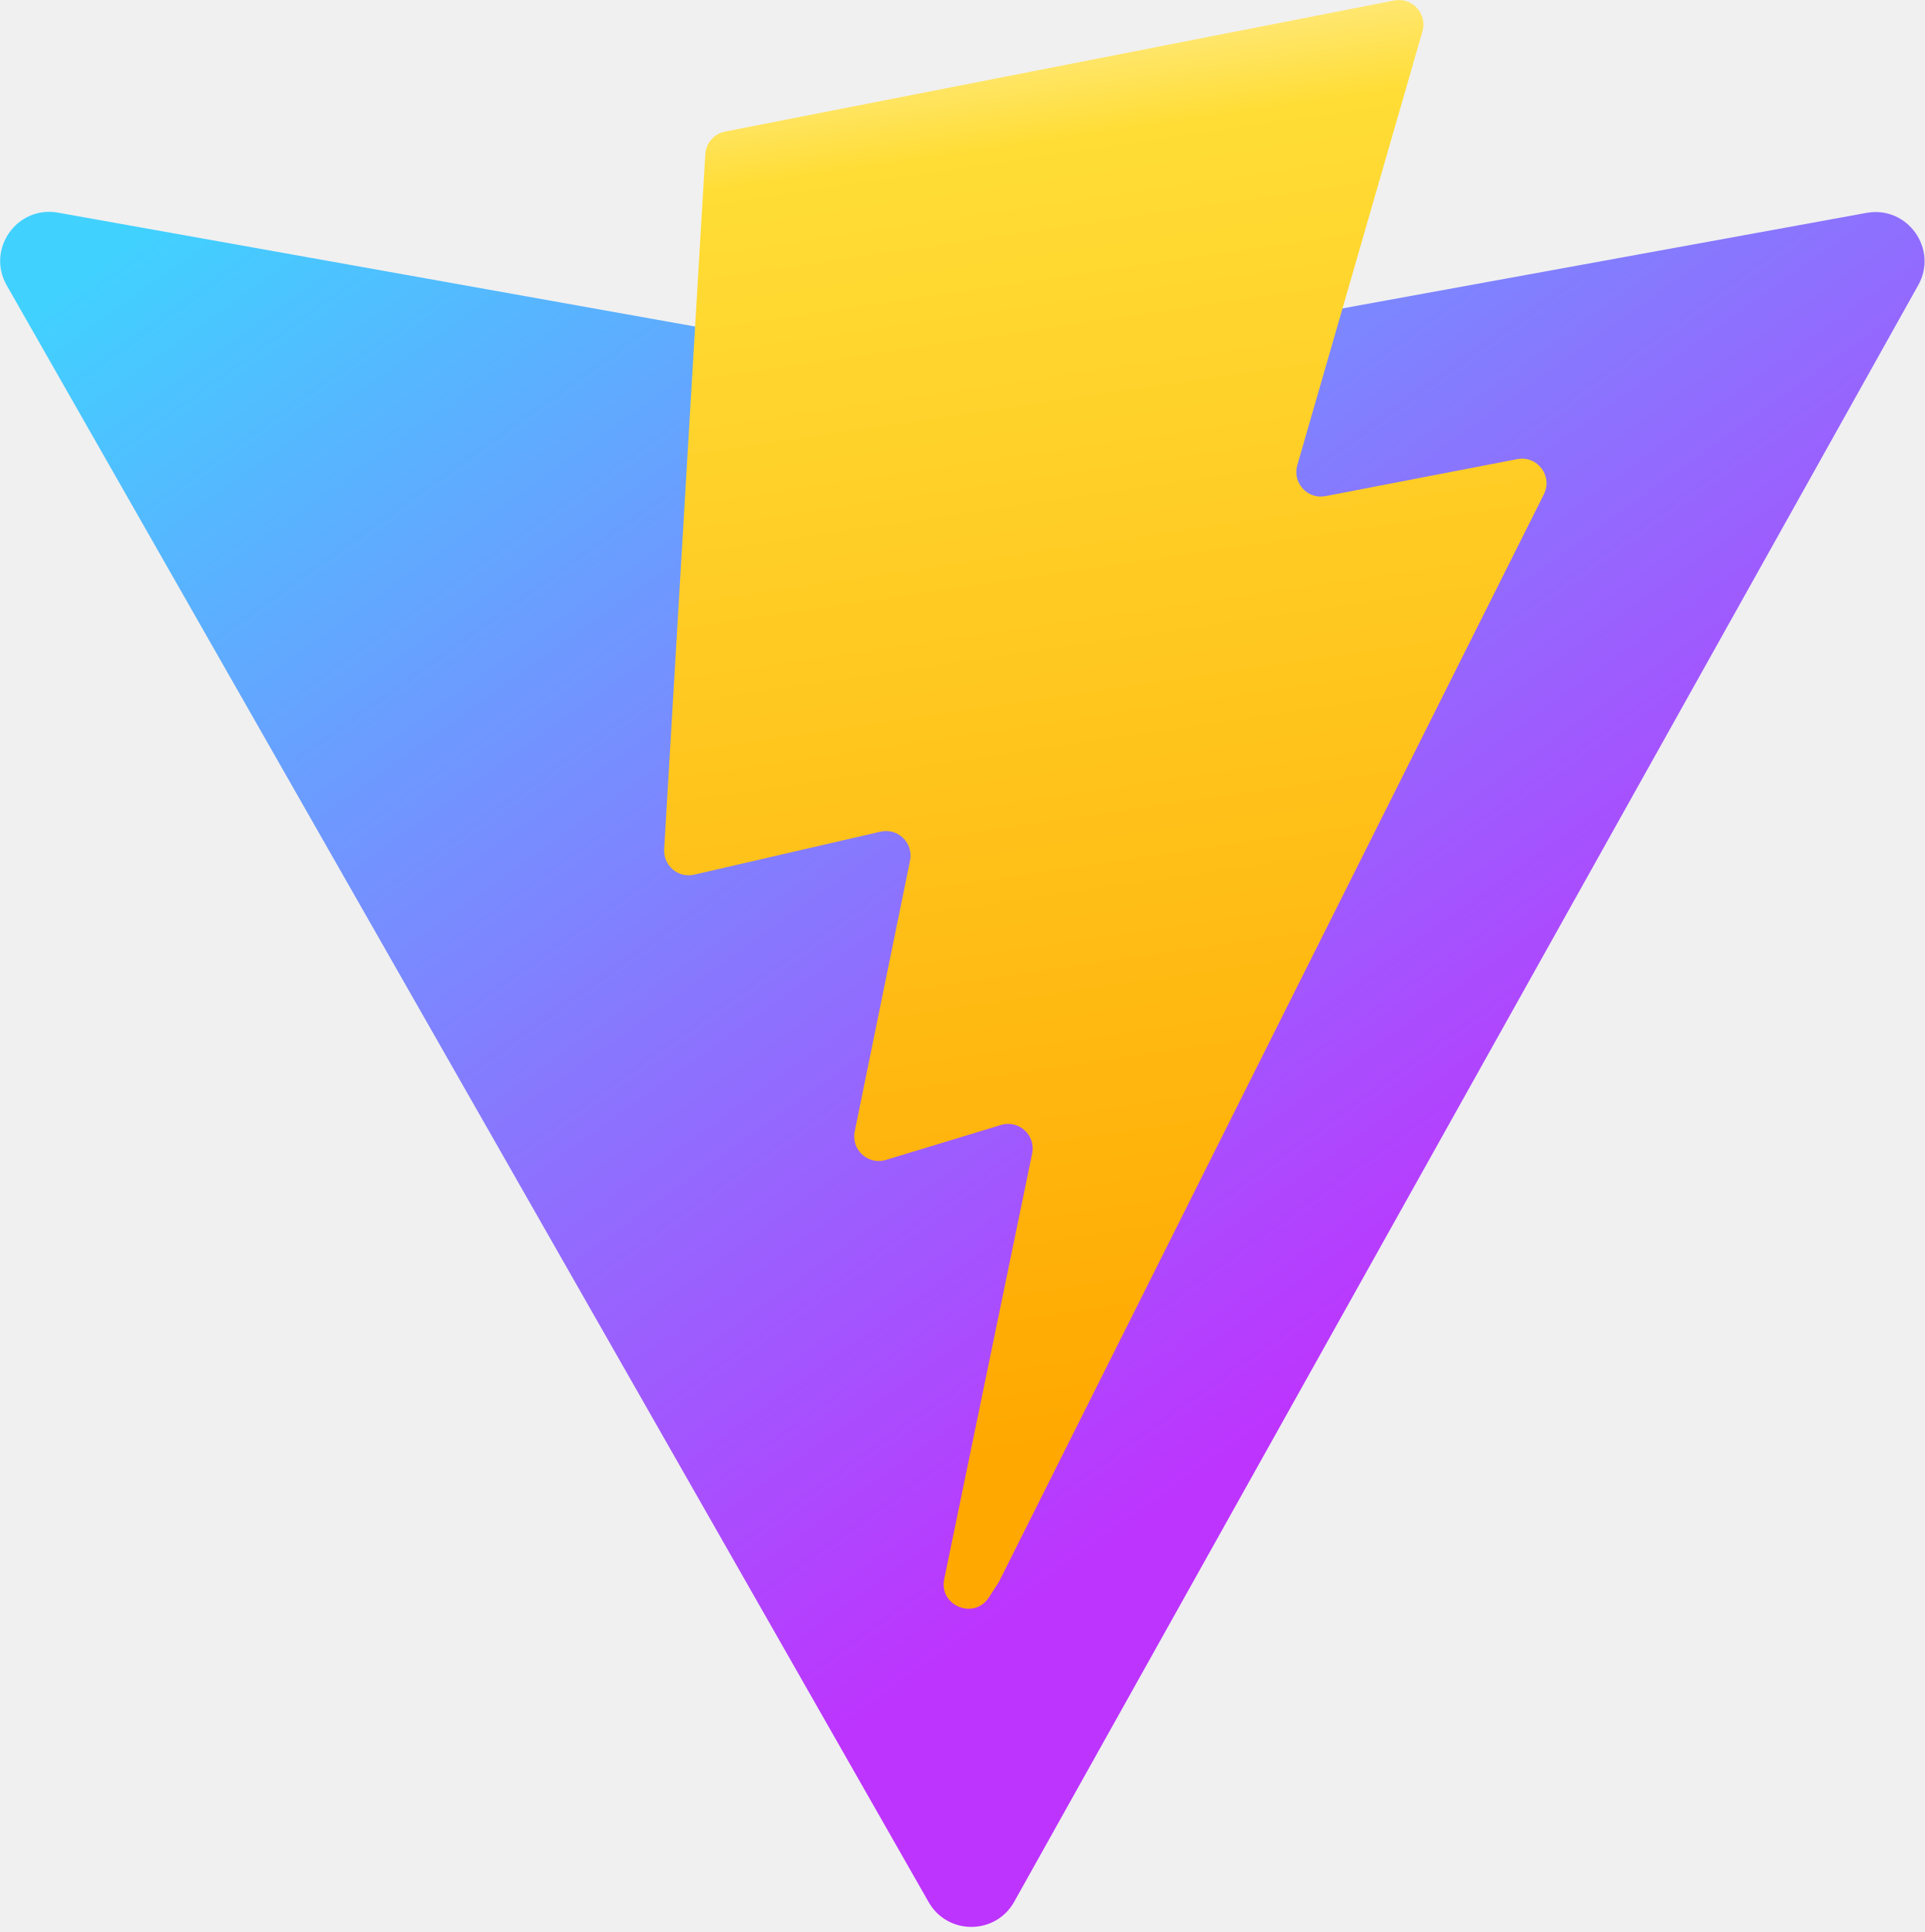
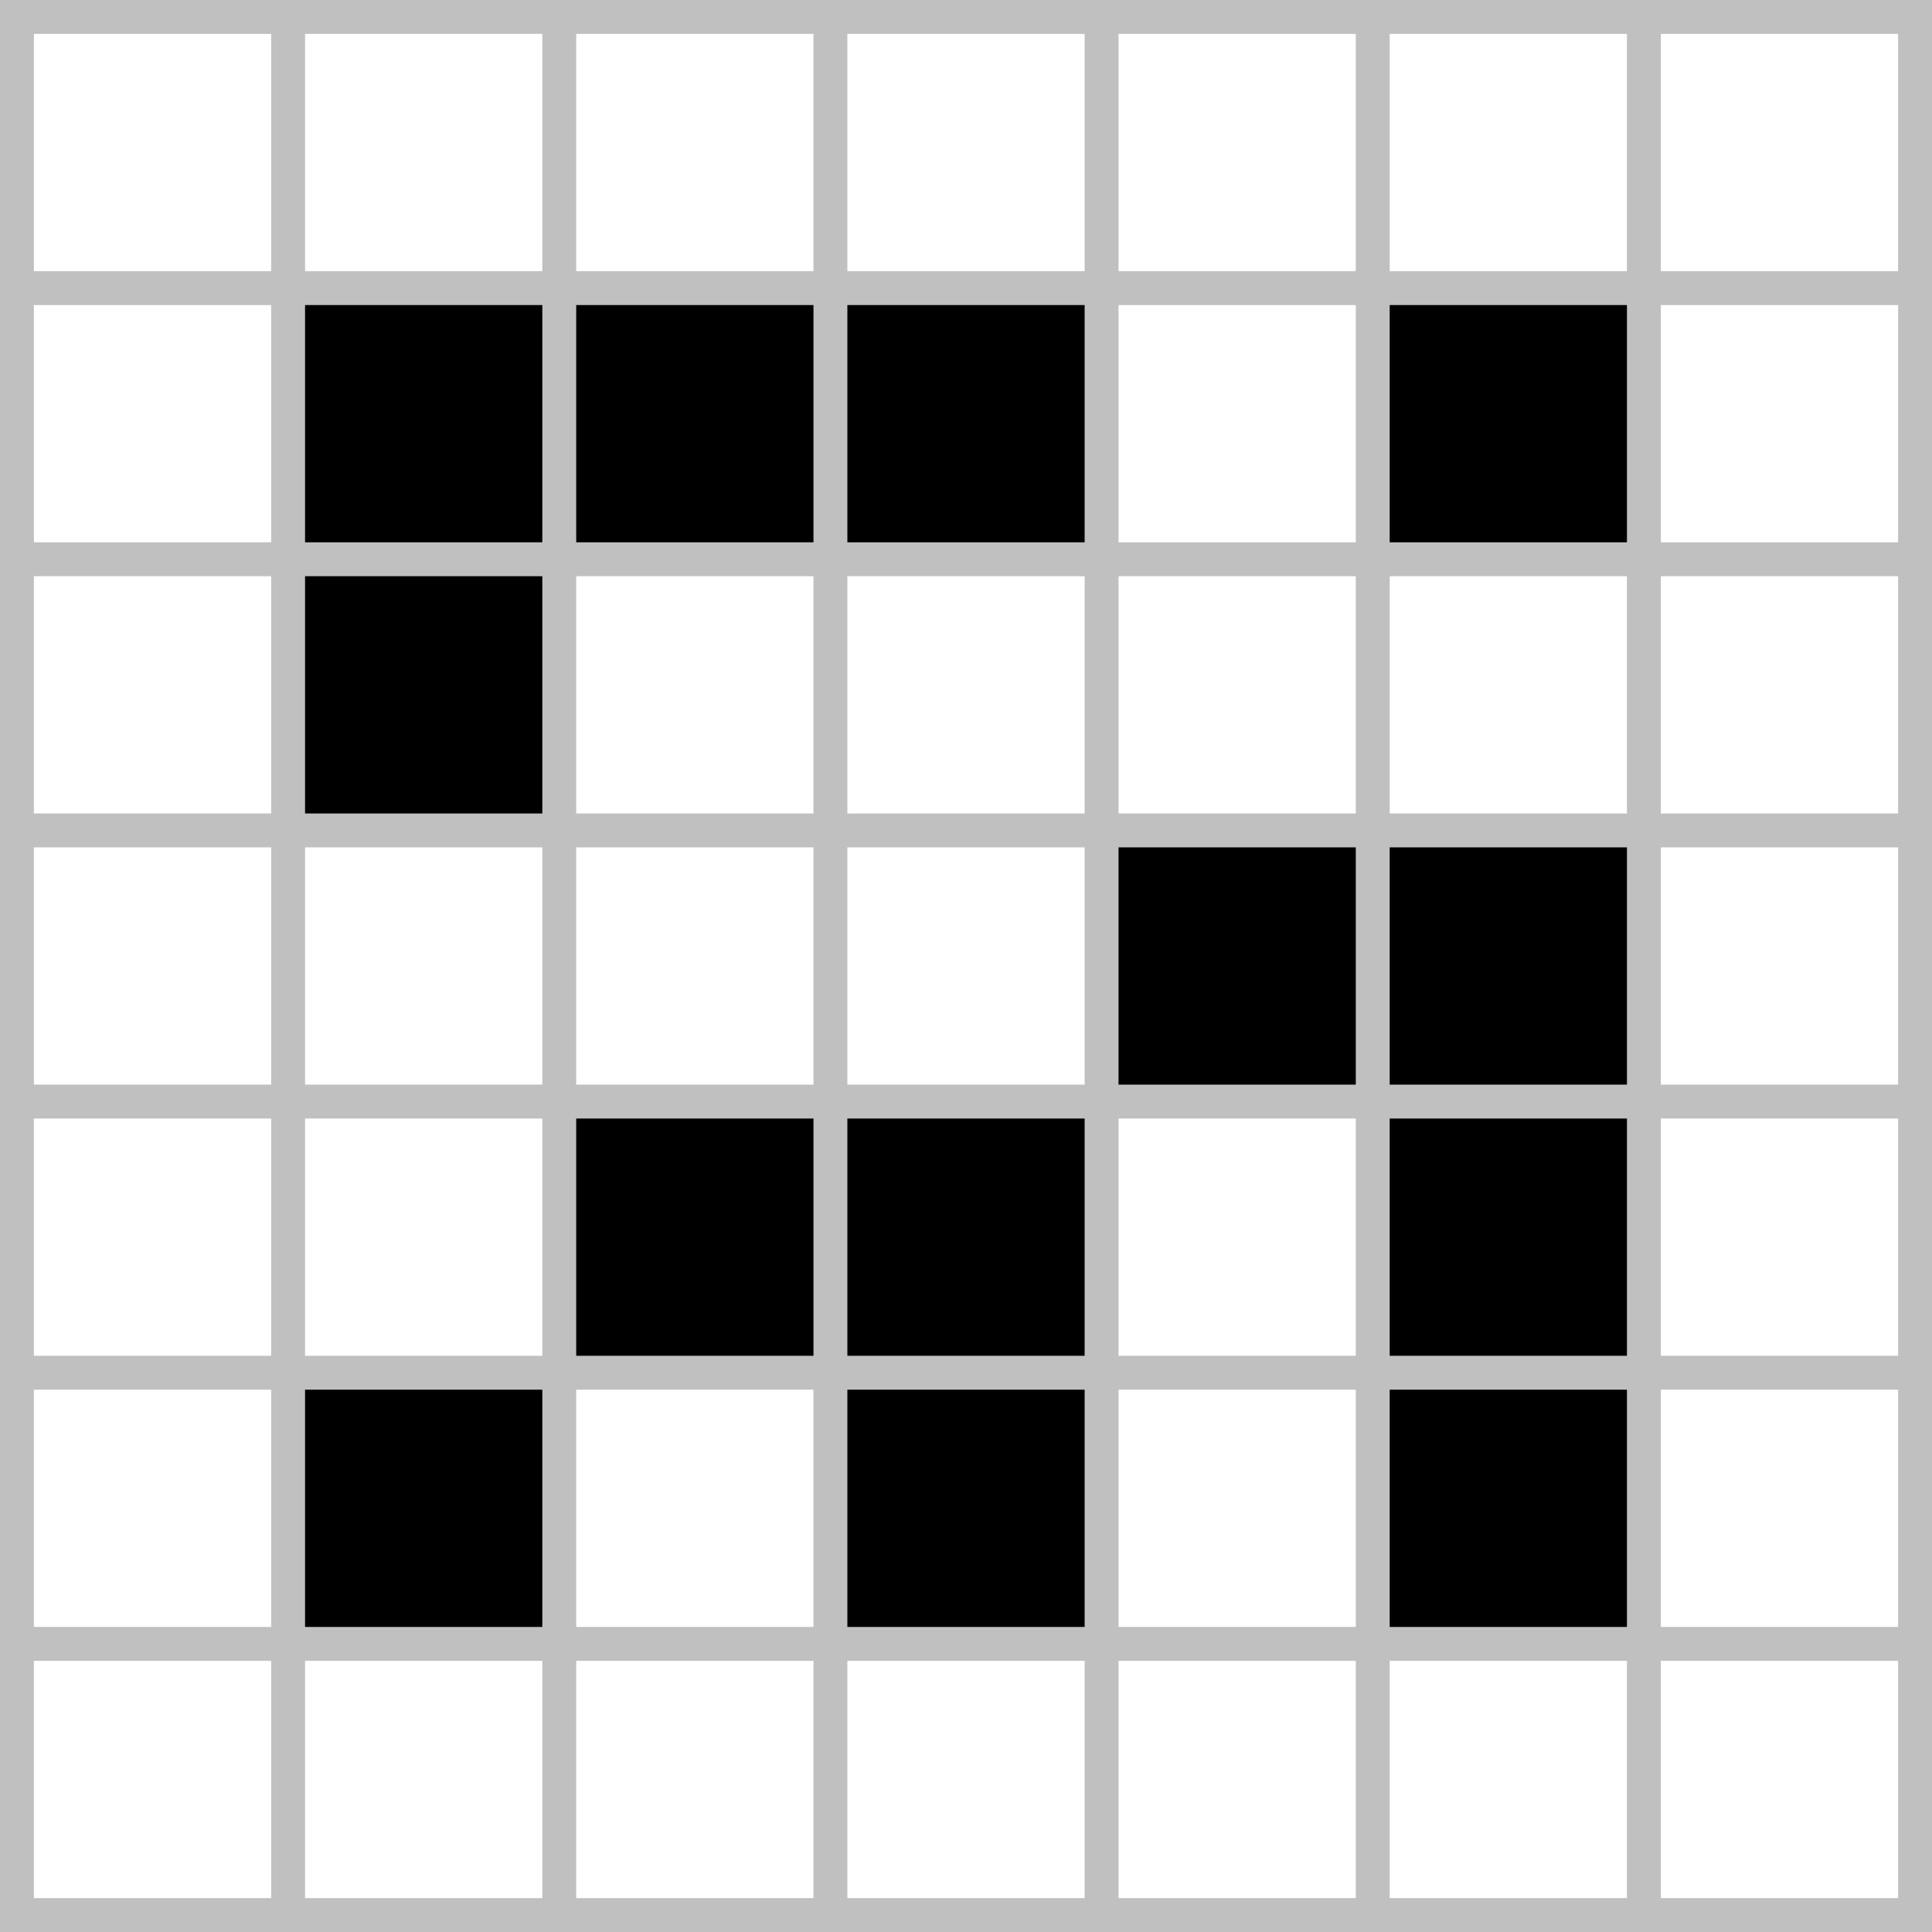
- <svg xmlns="http://www.w3.org/2000/svg" aria-hidden="true" role="img" class="iconify iconify--logos" width="31.88" height="32" preserveAspectRatio="xMidYMid meet" viewBox="0 0 256 257">
-   <defs>
-     <linearGradient id="IconifyId1813088fe1fbc01fb466" x1="-.828%" x2="57.636%" y1="7.652%" y2="78.411%">
-       <stop offset="0%" stop-color="#41D1FF" />
-       <stop offset="100%" stop-color="#BD34FE" />
-     </linearGradient>
-     <linearGradient id="IconifyId1813088fe1fbc01fb467" x1="43.376%" x2="50.316%" y1="2.242%" y2="89.03%">
-       <stop offset="0%" stop-color="#FFEA83" />
-       <stop offset="8.333%" stop-color="#FFDD35" />
-       <stop offset="100%" stop-color="#FFA800" />
-     </linearGradient>
-   </defs>
-   <path fill="url(#IconifyId1813088fe1fbc01fb466)" d="M255.153 37.938L134.897 252.976c-2.483 4.44-8.862 4.466-11.382.048L.875 37.958c-2.746-4.814 1.371-10.646 6.827-9.67l120.385 21.517a6.537 6.537 0 0 0 2.322-.004l117.867-21.483c5.438-.991 9.574 4.796 6.877 9.62Z" />
-   <path fill="url(#IconifyId1813088fe1fbc01fb467)" d="M185.432.063L96.44 17.501a3.268 3.268 0 0 0-2.634 3.014l-5.474 92.456a3.268 3.268 0 0 0 3.997 3.378l24.777-5.718c2.318-.535 4.413 1.507 3.936 3.838l-7.361 36.047c-.495 2.426 1.782 4.5 4.151 3.78l15.304-4.649c2.372-.72 4.652 1.36 4.15 3.788l-11.698 56.621c-.732 3.542 3.979 5.473 5.943 2.437l1.313-2.028l72.516-144.72c1.215-2.423-.88-5.186-3.54-4.672l-25.505 4.922c-2.396.462-4.435-1.77-3.759-4.114l16.646-57.705c.677-2.35-1.37-4.583-3.769-4.113Z" />
+ <svg xmlns="http://www.w3.org/2000/svg" viewBox="0 0 114 114" width="114" height="114">
+   <rect width="100%" height="100%" fill="#fff" />
+   <rect width="48" height="16" x="17" y="17" fill="#000" />
+   <rect width="16" height="16" x="81" y="17" fill="#000" />
+   <rect width="16" height="16" x="17" y="33" fill="#000" />
+   <rect width="32" height="16" x="65" y="49" fill="#000" />
+   <rect width="32" height="16" x="33" y="65" fill="#000" />
+   <rect width="16" height="32" x="81" y="65" fill="#000" />
+   <rect width="16" height="16" x="17" y="81" fill="#000" />
+   <rect width="16" height="16" x="49" y="81" fill="#000" />
+   <line x1="57" y1="0" x2="57" y2="114" stroke="#c0c0c0" stroke-width="114" stroke-dasharray="2,14" />
+   <line x1="0" y1="57" x2="114" y2="57" stroke="#c0c0c0" stroke-width="114" stroke-dasharray="2,14" />
</svg>
